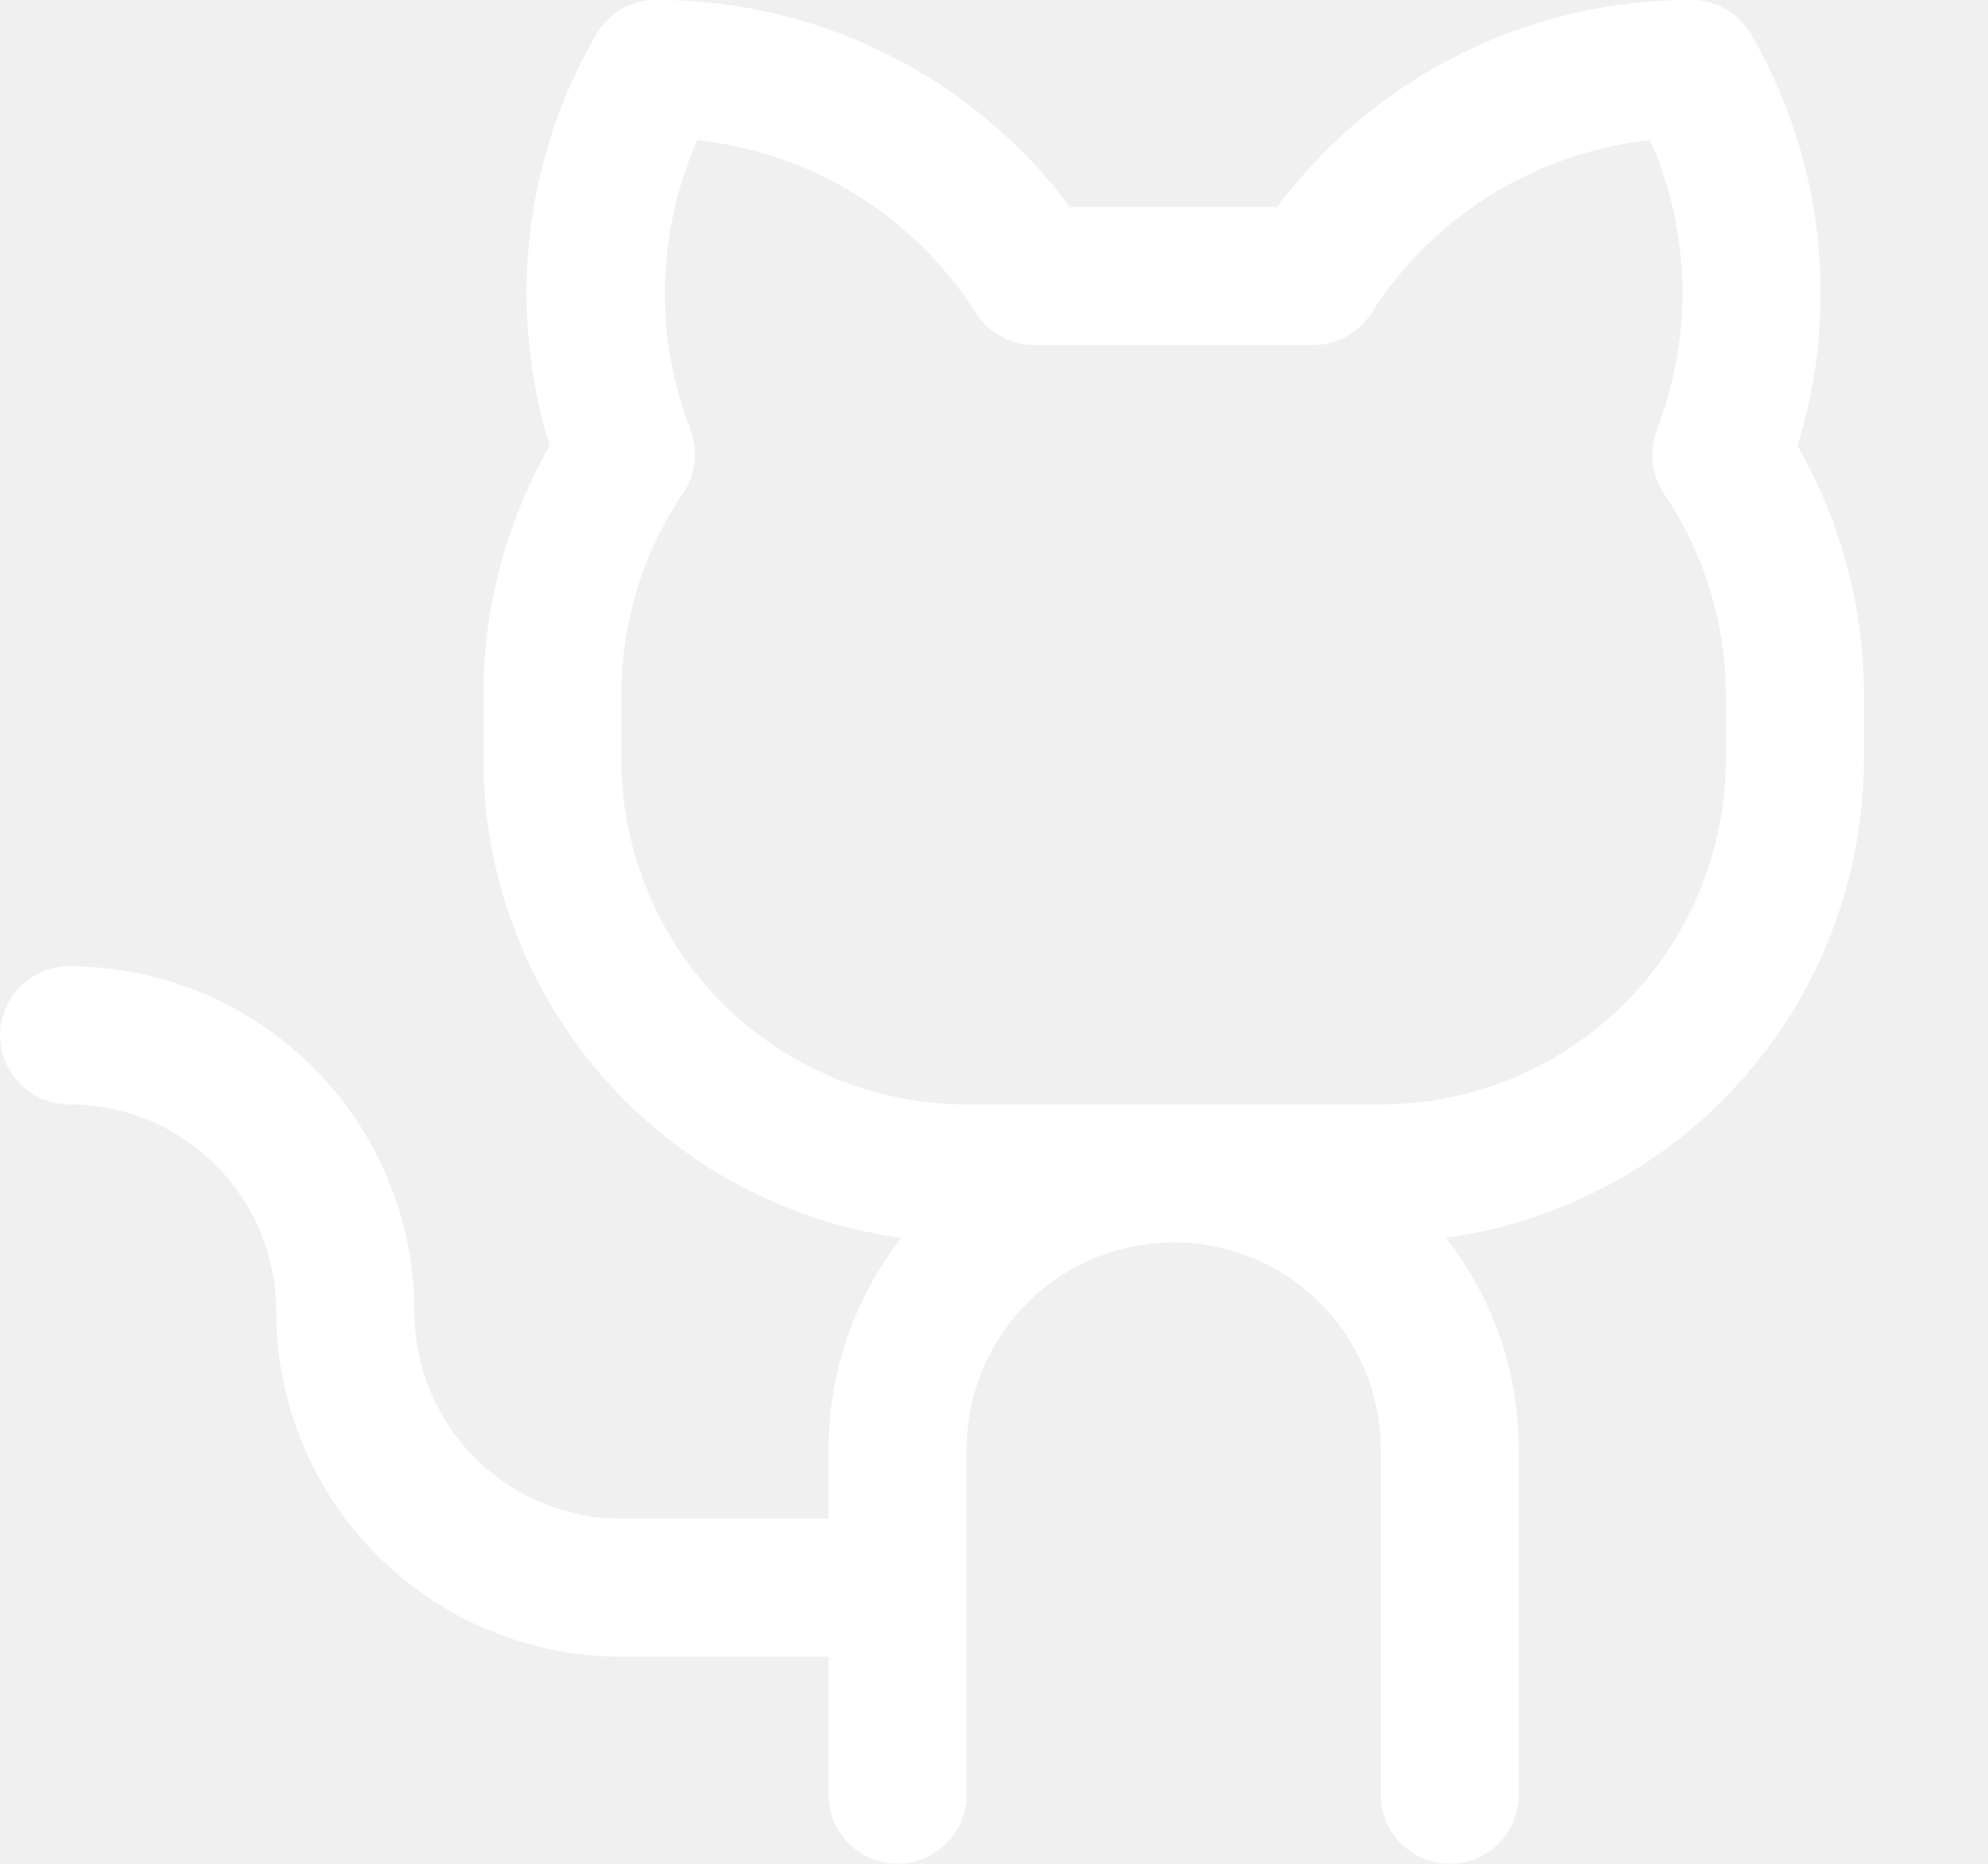
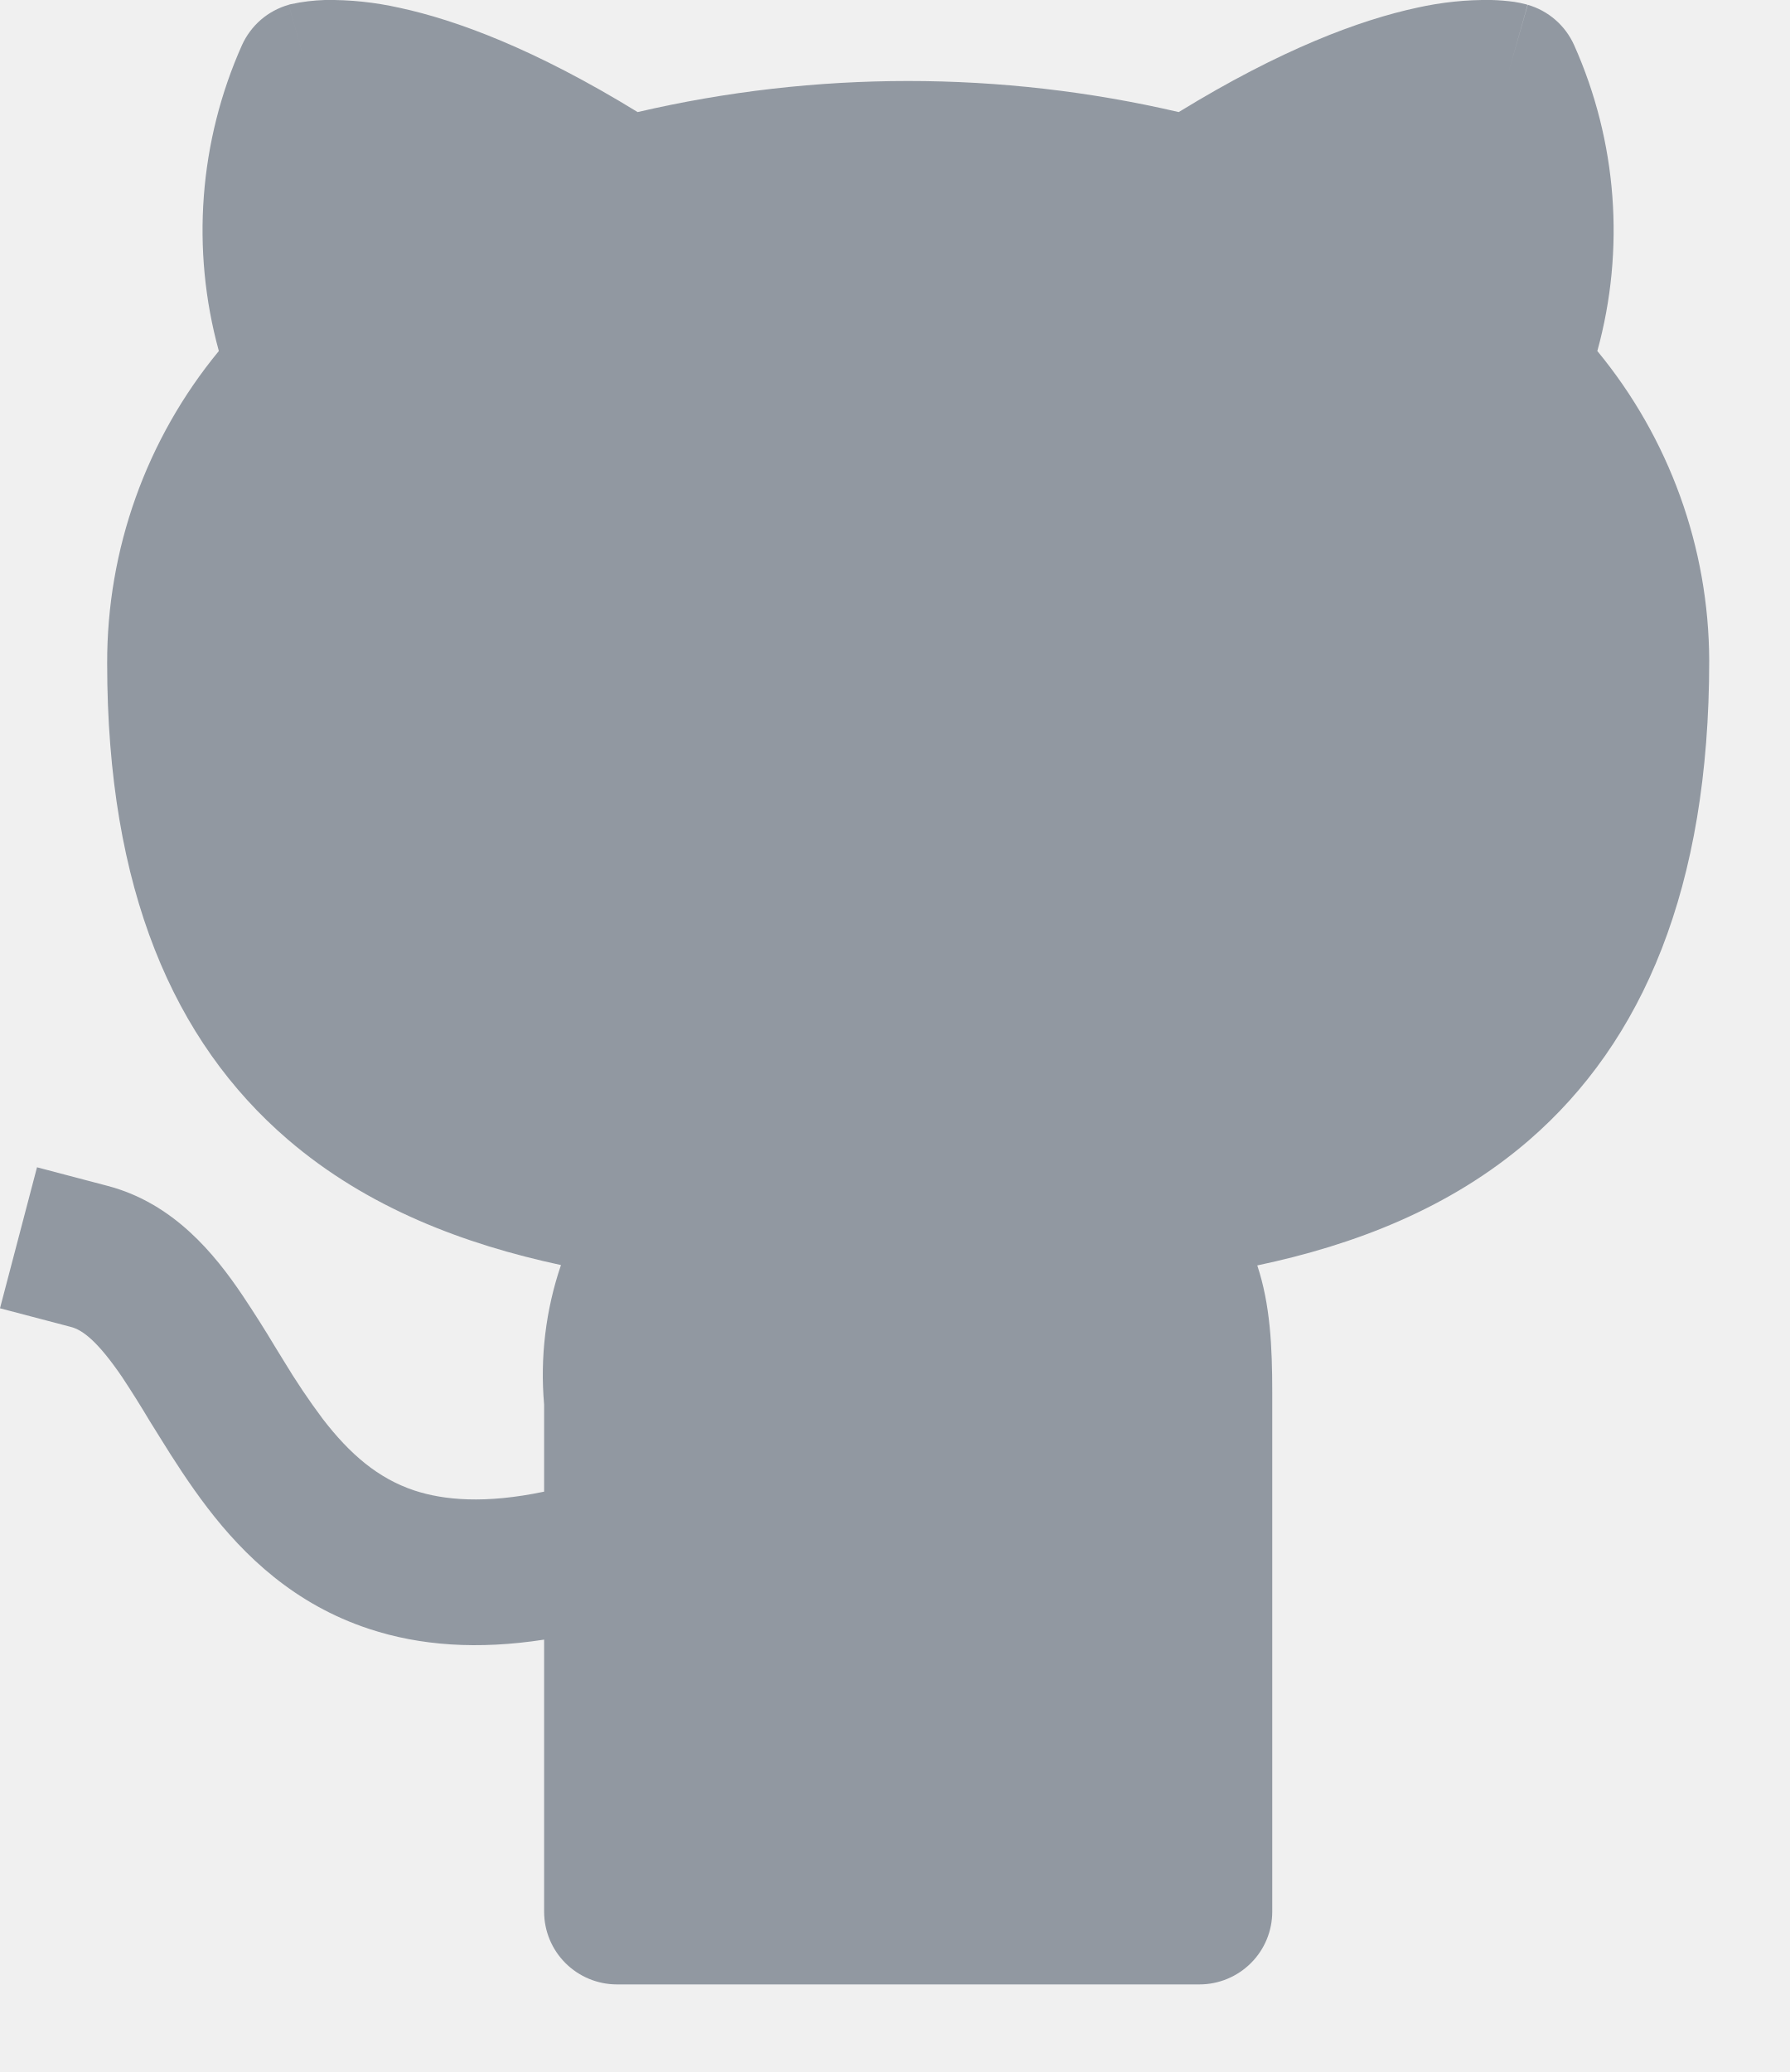
- <svg xmlns="http://www.w3.org/2000/svg" width="16" height="15" viewBox="0 0 16 15" fill="none">
-   <path d="M14.467 3.588C14.637 3.04 14.691 2.463 14.627 1.893C14.563 1.324 14.381 0.773 14.094 0.277C14.045 0.193 13.975 0.122 13.89 0.074C13.806 0.025 13.71 -0.001 13.612 -0.001C12.965 -0.002 12.327 0.148 11.748 0.437C11.169 0.727 10.666 1.147 10.279 1.666H8.612C8.225 1.147 7.722 0.727 7.143 0.437C6.565 0.148 5.926 -0.002 5.279 -0.001C5.181 -0.001 5.086 0.025 5.001 0.074C4.917 0.122 4.847 0.193 4.798 0.277C4.51 0.773 4.328 1.324 4.264 1.893C4.2 2.463 4.254 3.04 4.424 3.588C4.081 4.187 3.897 4.864 3.89 5.555V6.11C3.891 7.05 4.233 7.958 4.851 8.666C5.469 9.374 6.323 9.835 7.254 9.962C6.874 10.449 6.668 11.049 6.668 11.666V12.222H5.001C4.559 12.222 4.135 12.046 3.823 11.733C3.51 11.421 3.335 10.997 3.335 10.555C3.335 10.19 3.263 9.829 3.123 9.492C2.984 9.155 2.779 8.849 2.521 8.591C2.263 8.333 1.957 8.128 1.62 7.989C1.283 7.849 0.922 7.777 0.557 7.777C0.409 7.777 0.268 7.836 0.164 7.94C0.06 8.044 0.001 8.185 0.001 8.333C0.001 8.48 0.06 8.621 0.164 8.725C0.268 8.83 0.409 8.888 0.557 8.888C0.999 8.888 1.423 9.064 1.735 9.376C2.048 9.689 2.223 10.113 2.223 10.555C2.223 11.291 2.516 11.998 3.037 12.519C3.558 13.04 4.265 13.333 5.001 13.333H6.668V14.444C6.668 14.591 6.726 14.732 6.831 14.837C6.935 14.941 7.076 14.999 7.223 14.999C7.371 14.999 7.512 14.941 7.616 14.837C7.72 14.732 7.779 14.591 7.779 14.444V11.666C7.779 11.224 7.955 10.8 8.267 10.487C8.58 10.175 9.004 9.999 9.446 9.999C9.888 9.999 10.312 10.175 10.624 10.487C10.937 10.8 11.112 11.224 11.112 11.666V14.444C11.112 14.591 11.171 14.732 11.275 14.837C11.379 14.941 11.521 14.999 11.668 14.999C11.815 14.999 11.957 14.941 12.061 14.837C12.165 14.732 12.223 14.591 12.223 14.444V11.666C12.224 11.049 12.018 10.449 11.637 9.962C12.569 9.835 13.422 9.374 14.04 8.666C14.659 7.958 15 7.05 15.001 6.11V5.555C14.994 4.864 14.81 4.187 14.467 3.588ZM13.89 6.11C13.89 6.847 13.597 7.554 13.076 8.075C12.556 8.596 11.849 8.888 11.112 8.888H7.779C7.042 8.888 6.336 8.596 5.815 8.075C5.294 7.554 5.001 6.847 5.001 6.11V5.555C5.008 4.999 5.174 4.457 5.48 3.994C5.537 3.919 5.574 3.83 5.588 3.737C5.601 3.643 5.59 3.548 5.557 3.46C5.412 3.087 5.342 2.688 5.352 2.288C5.361 1.888 5.45 1.494 5.612 1.128C6.066 1.177 6.504 1.327 6.893 1.568C7.281 1.81 7.61 2.135 7.856 2.521C7.906 2.599 7.975 2.664 8.056 2.708C8.138 2.753 8.229 2.777 8.322 2.777H10.569C10.662 2.777 10.754 2.754 10.835 2.709C10.917 2.664 10.986 2.599 11.037 2.521C11.282 2.135 11.611 1.81 12 1.568C12.389 1.327 12.826 1.177 13.281 1.128C13.443 1.494 13.531 1.888 13.54 2.288C13.549 2.689 13.479 3.087 13.335 3.46C13.301 3.547 13.29 3.641 13.302 3.734C13.314 3.827 13.349 3.915 13.404 3.991C13.713 4.455 13.882 4.998 13.89 5.555V6.11Z" fill="white" />
+ <svg xmlns="http://www.w3.org/2000/svg" width="19" height="22" viewBox="0 0 19 22" fill="none">
+   <path d="M12.517 1.19C10.627 0.75 8.661 0.75 6.771 1.19C5.679 0.52 4.845 0.212 4.239 0.082C3.98 0.024 3.715 -0.004 3.45 0C3.33 0.004 3.209 0.018 3.091 0.044L3.076 0.047L3.07 0.05H3.065L3.277 0.794L3.065 0.051C2.957 0.082 2.856 0.136 2.77 0.21C2.685 0.284 2.617 0.375 2.57 0.478C2.114 1.5 2.027 2.649 2.324 3.727C1.554 4.661 1.135 5.833 1.138 7.043C1.138 9.445 1.847 11.059 3.054 12.097C3.9 12.824 4.927 13.211 5.957 13.432C5.795 13.908 5.734 14.412 5.778 14.913V15.838C5.148 15.97 4.712 15.928 4.401 15.826C4.013 15.697 3.715 15.439 3.429 15.068C3.279 14.868 3.14 14.66 3.011 14.446L2.923 14.303C2.812 14.117 2.696 13.935 2.576 13.755C2.283 13.32 1.847 12.776 1.141 12.591L0.393 12.394L0 13.891L0.749 14.088C0.872 14.118 1.033 14.234 1.298 14.623C1.399 14.776 1.497 14.932 1.591 15.09L1.697 15.26C1.842 15.495 2.009 15.755 2.202 16.008C2.593 16.519 3.127 17.034 3.919 17.295C4.46 17.474 5.076 17.518 5.778 17.409V20.297C5.778 20.502 5.859 20.698 6.004 20.843C6.149 20.988 6.346 21.07 6.551 21.07H12.737C12.942 21.07 13.139 20.988 13.284 20.843C13.429 20.698 13.51 20.502 13.51 20.297V14.787C13.51 14.299 13.489 13.852 13.351 13.436C14.376 13.22 15.396 12.833 16.237 12.106C17.443 11.061 18.15 9.431 18.15 7.015V7.014C18.146 5.814 17.726 4.653 16.962 3.727C17.259 2.649 17.172 1.501 16.716 0.48C16.67 0.377 16.602 0.285 16.517 0.211C16.432 0.137 16.331 0.082 16.223 0.051L16.011 0.794C16.223 0.051 16.221 0.051 16.22 0.051L16.217 0.05L16.21 0.047L16.197 0.044C16.158 0.034 16.12 0.026 16.081 0.02C16 0.009 15.918 0.002 15.836 0C15.571 -0.004 15.306 0.024 15.047 0.082C14.443 0.212 13.609 0.52 12.517 1.19Z" fill="#324152" fill-opacity="0.5" />
</svg>
